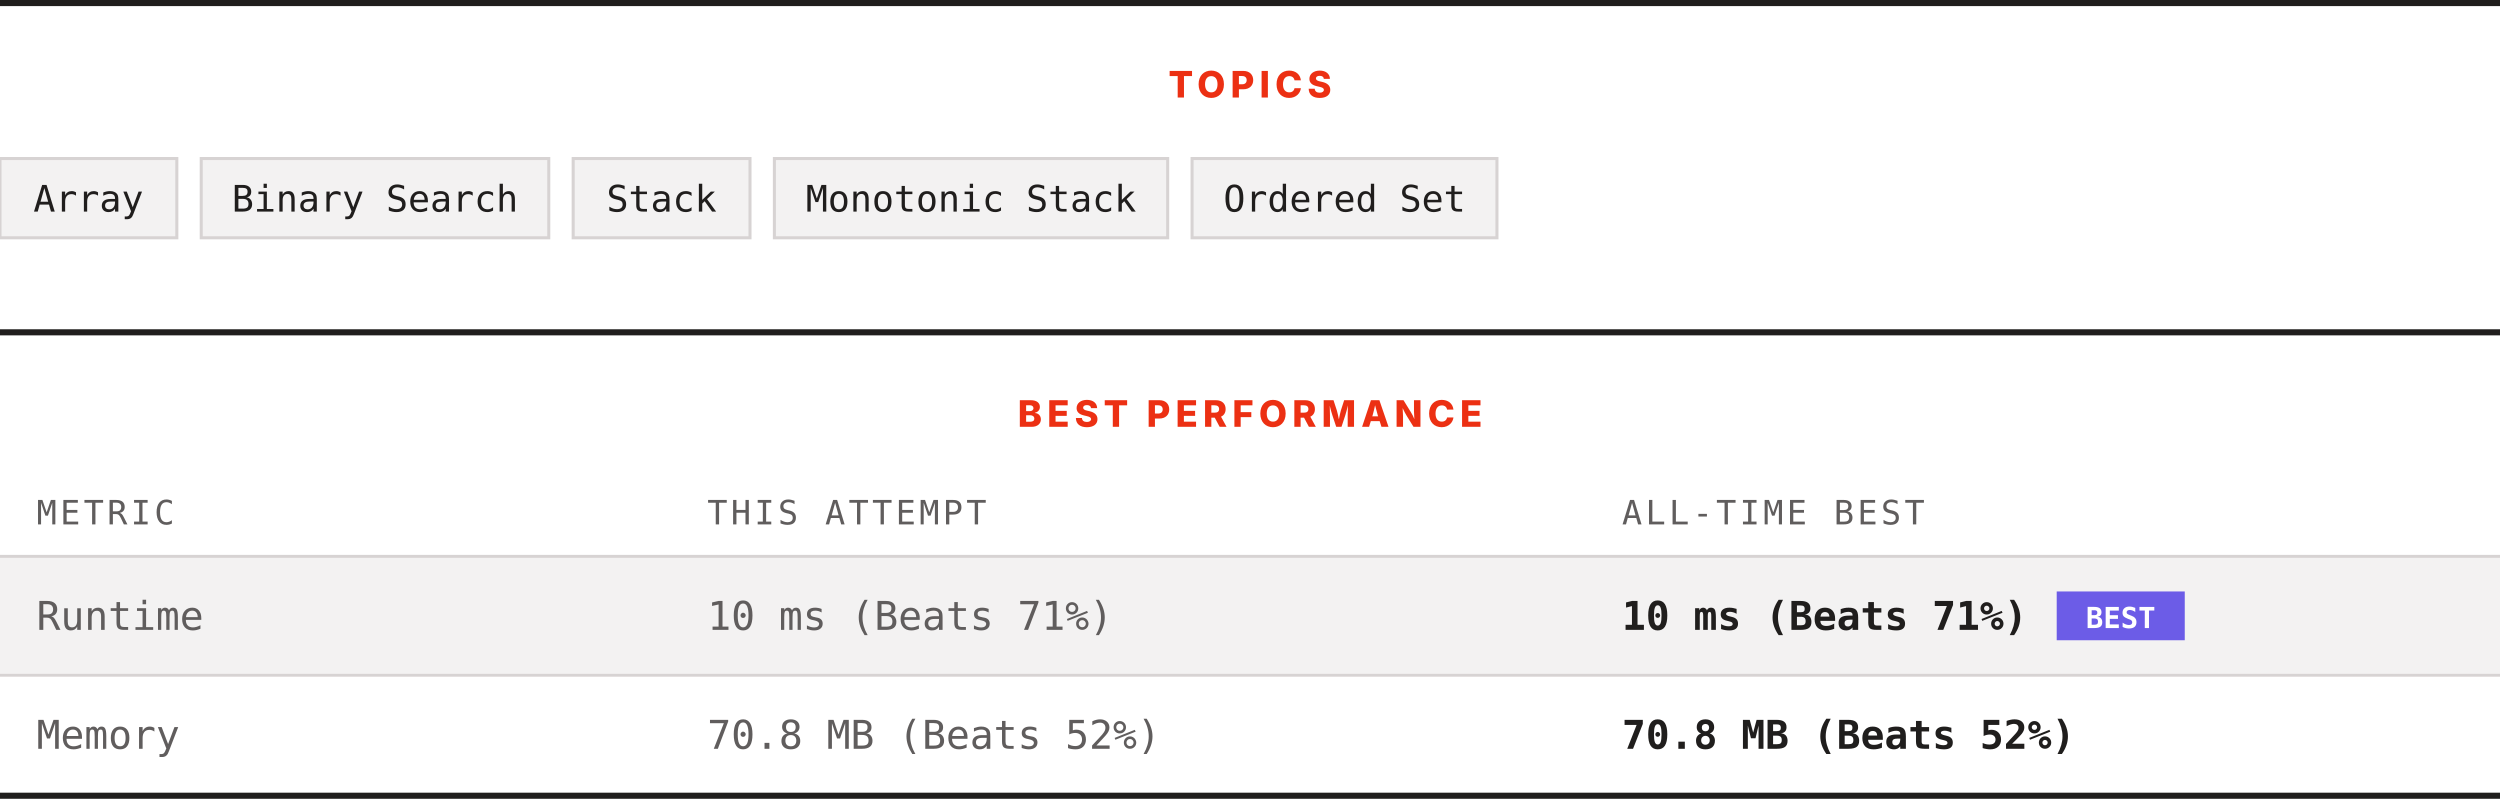
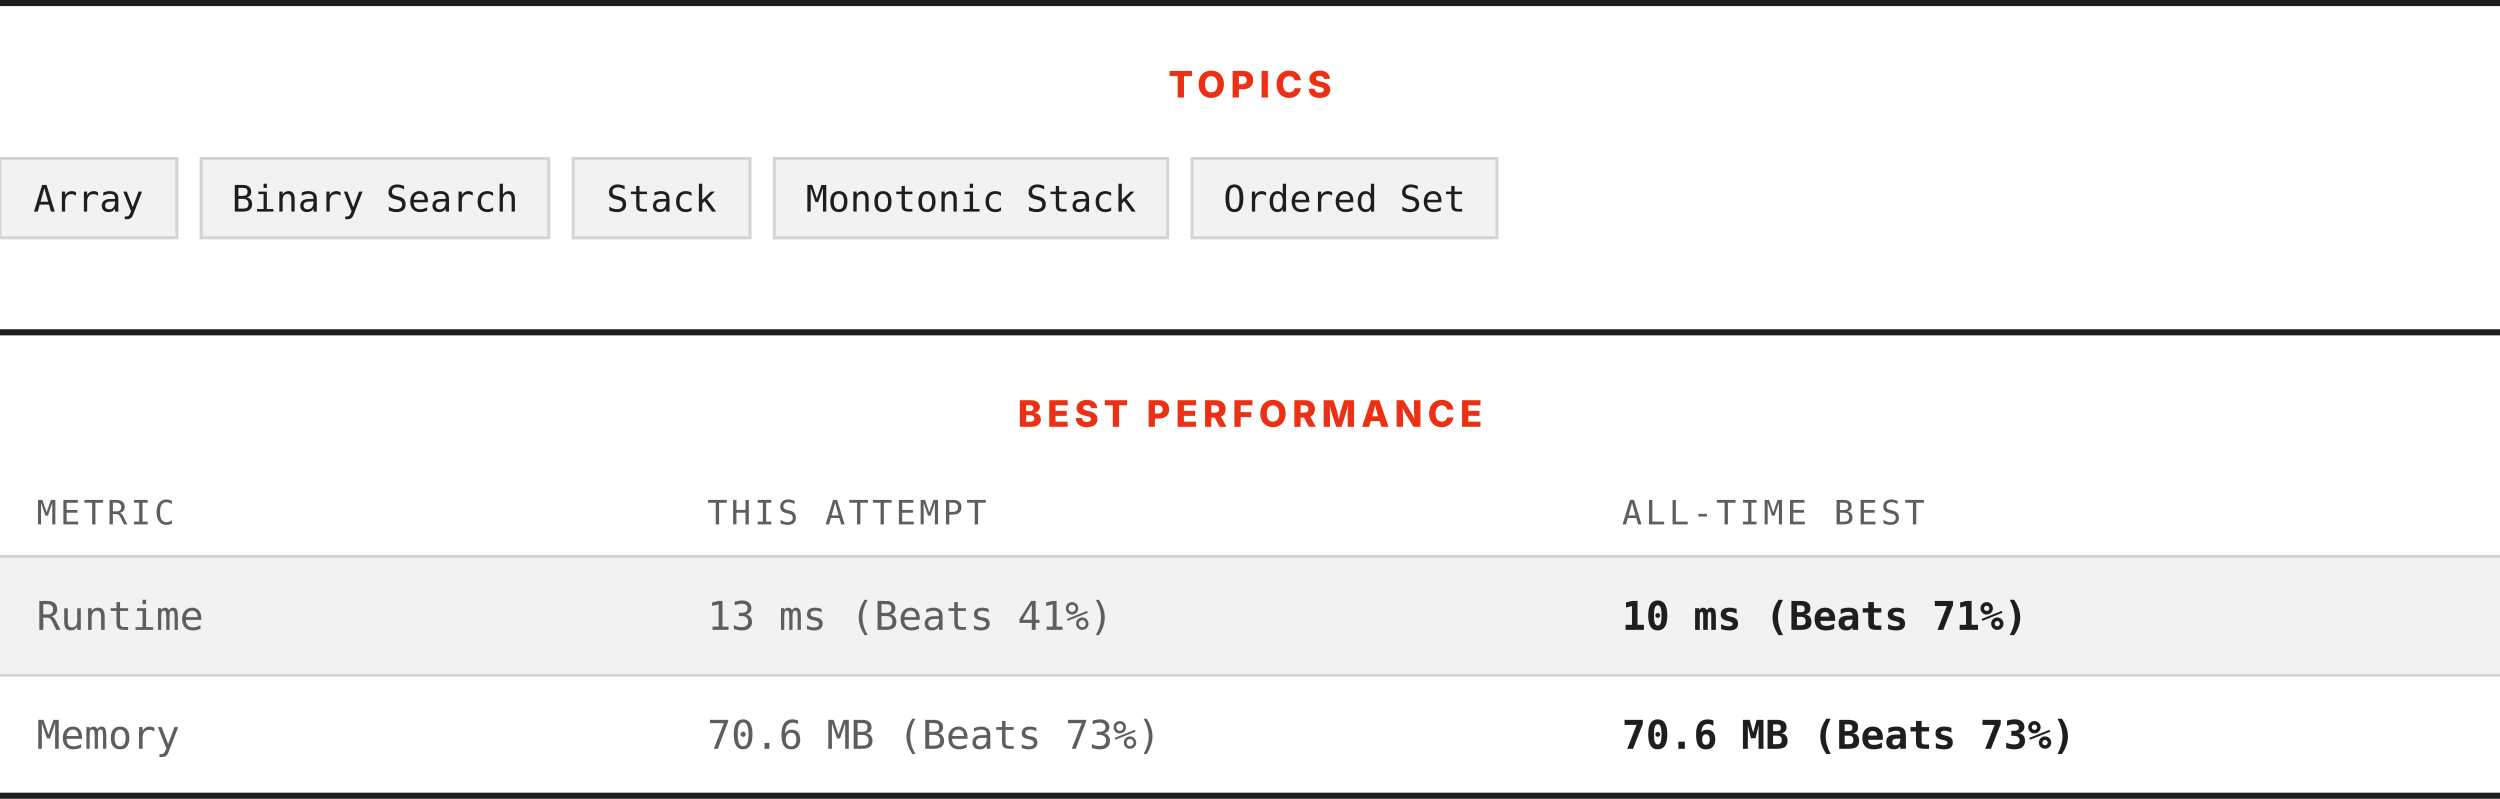
<svg xmlns="http://www.w3.org/2000/svg" width="820" height="262" viewBox="0 0 820 262" role="img" aria-label="Topics and best performance">
  <rect width="820" height="262" fill="#ffffff" />
  <rect x="0" y="0" width="820" height="2" fill="#201e1d" />
  <text x="410" y="32" text-anchor="middle" font-family="Archivo, system-ui, -apple-system, Segoe UI, sans-serif" font-size="12" font-weight="800" letter-spacing="1.68" fill="#ec3013">TOPICS</text>
  <rect x="0" y="52" width="58" height="26" fill="#f3f2f2" stroke="#d7d3d3" />
  <text x="29" y="69.4" text-anchor="middle" font-family="ui-monospace, SFMono-Regular, Menlo, Consolas, monospace" font-size="12" fill="#201e1d">Array</text>
  <rect x="66" y="52" width="114" height="26" fill="#f3f2f2" stroke="#d7d3d3" />
  <text x="123" y="69.4" text-anchor="middle" font-family="ui-monospace, SFMono-Regular, Menlo, Consolas, monospace" font-size="12" fill="#201e1d">Binary Search</text>
  <rect x="188" y="52" width="58" height="26" fill="#f3f2f2" stroke="#d7d3d3" />
  <text x="217" y="69.4" text-anchor="middle" font-family="ui-monospace, SFMono-Regular, Menlo, Consolas, monospace" font-size="12" fill="#201e1d">Stack</text>
  <rect x="254" y="52" width="129" height="26" fill="#f3f2f2" stroke="#d7d3d3" />
  <text x="318.5" y="69.4" text-anchor="middle" font-family="ui-monospace, SFMono-Regular, Menlo, Consolas, monospace" font-size="12" fill="#201e1d">Monotonic Stack</text>
  <rect x="391" y="52" width="100" height="26" fill="#f3f2f2" stroke="#d7d3d3" />
  <text x="441" y="69.4" text-anchor="middle" font-family="ui-monospace, SFMono-Regular, Menlo, Consolas, monospace" font-size="12" fill="#201e1d">Ordered Set</text>
  <rect x="0" y="108" width="820" height="2" fill="#201e1d" />
  <text x="410" y="140" text-anchor="middle" font-family="Archivo, system-ui, -apple-system, Segoe UI, sans-serif" font-size="12" font-weight="800" letter-spacing="1.68" fill="#ec3013">BEST PERFORMANCE</text>
  <text x="12" y="172" font-family="ui-monospace, SFMono-Regular, Menlo, Consolas, monospace" font-size="11" letter-spacing="1.1" fill="#605d5d">METRIC</text>
  <text x="232" y="172" font-family="ui-monospace, SFMono-Regular, Menlo, Consolas, monospace" font-size="11" letter-spacing="1.1" fill="#605d5d">THIS ATTEMPT</text>
  <text x="532" y="172" font-family="ui-monospace, SFMono-Regular, Menlo, Consolas, monospace" font-size="11" letter-spacing="1.1" fill="#605d5d">ALL-TIME BEST</text>
  <rect x="0" y="182" width="820" height="1" fill="#d7d3d3" />
  <rect x="0" y="183" width="820" height="38" fill="#f3f2f2" />
  <text x="12" y="206.6" font-family="ui-monospace, SFMono-Regular, Menlo, Consolas, monospace" font-size="13" fill="#605d5d">Runtime</text>
-   <text x="232" y="206.6" font-family="ui-monospace, SFMono-Regular, Menlo, Consolas, monospace" font-size="13" fill="#605d5d">10 ms (Beats 71%)</text>
+   <text x="232" y="206.6" font-family="ui-monospace, SFMono-Regular, Menlo, Consolas, monospace" font-size="13" fill="#605d5d">13 ms (Beats 41%)</text>
  <text x="532" y="206.6" font-family="ui-monospace, SFMono-Regular, Menlo, Consolas, monospace" font-size="13" font-weight="700" fill="#201e1d">10 ms (Beats 71%)</text>
-   <rect x="674.6" y="194" width="42" height="16" fill="#6c5ce7" />
-   <text x="695.6" y="206" text-anchor="middle" font-family="ui-monospace, SFMono-Regular, Menlo, Consolas, monospace" font-size="9.5" font-weight="700" fill="#ffffff">BEST</text>
  <rect x="0" y="221" width="820" height="1" fill="#d7d3d3" />
  <rect x="0" y="222" width="820" height="38" fill="#ffffff" />
  <text x="12" y="245.6" font-family="ui-monospace, SFMono-Regular, Menlo, Consolas, monospace" font-size="13" fill="#605d5d">Memory</text>
-   <text x="232" y="245.6" font-family="ui-monospace, SFMono-Regular, Menlo, Consolas, monospace" font-size="13" fill="#605d5d">70.8 MB (Beats 52%)</text>
-   <text x="532" y="245.6" font-family="ui-monospace, SFMono-Regular, Menlo, Consolas, monospace" font-size="13" font-weight="700" fill="#201e1d">70.8 MB (Beats 52%)</text>
+   <text x="232" y="245.6" font-family="ui-monospace, SFMono-Regular, Menlo, Consolas, monospace" font-size="13" fill="#605d5d">70.6 MB (Beats 73%)</text>
+   <text x="532" y="245.6" font-family="ui-monospace, SFMono-Regular, Menlo, Consolas, monospace" font-size="13" font-weight="700" fill="#201e1d">70.6 MB (Beats 73%)</text>
  <rect x="0" y="260" width="820" height="2" fill="#201e1d" />
</svg>
